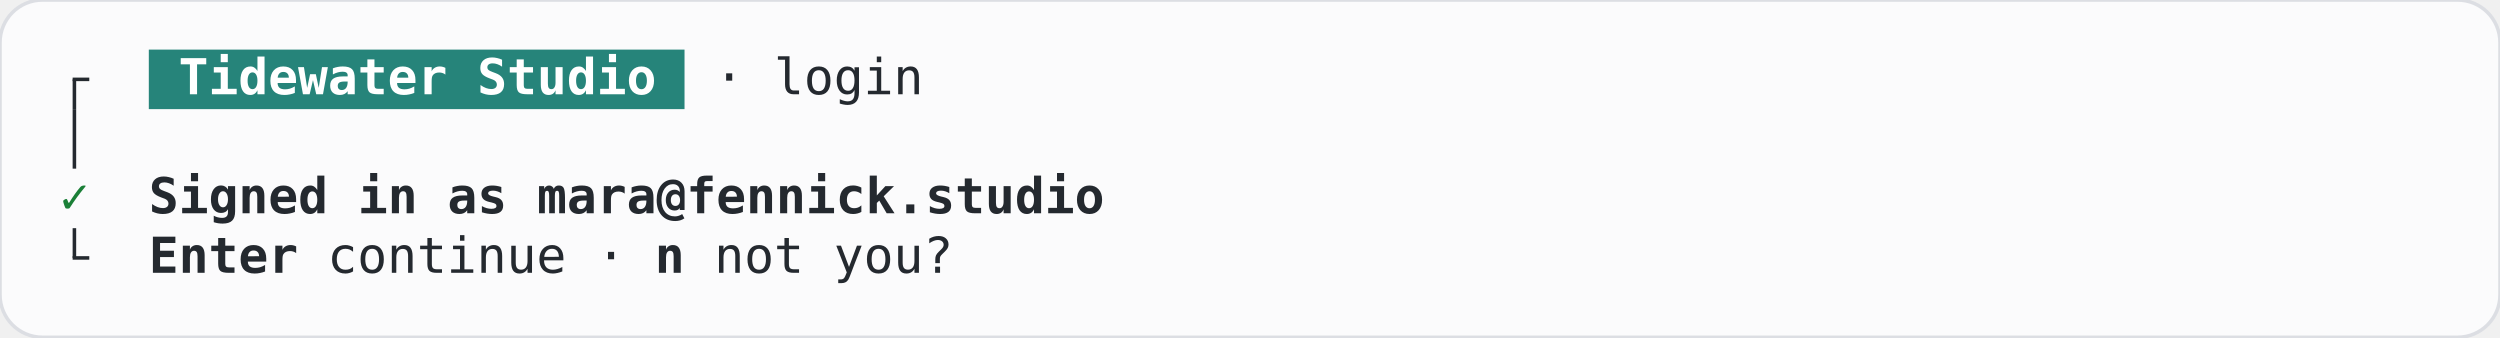
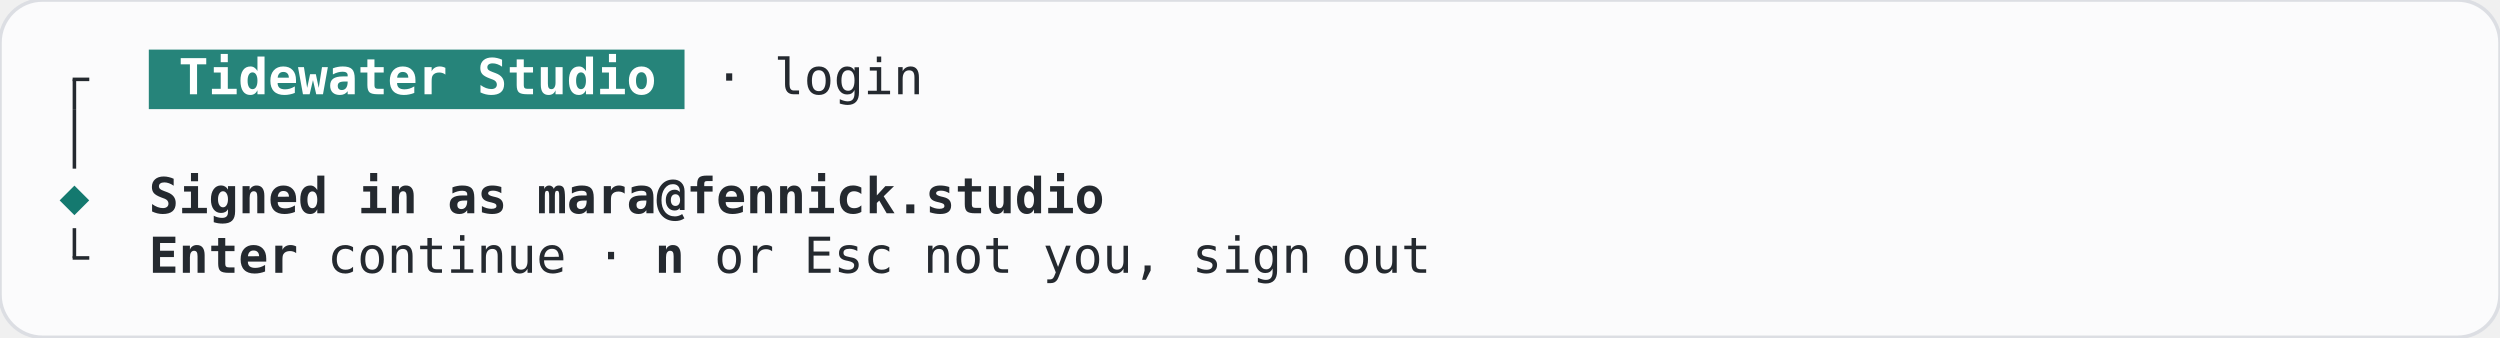
<svg xmlns="http://www.w3.org/2000/svg" width="705.6" height="95.2" viewBox="0 0 705.6 95.2" role="img" aria-label="SignIn, nearby-done, terminal, light theme">
  <rect width="705.6" height="95.2" rx="12" fill="#fbfbfc" stroke="#dcdee3" />
  <g font-family="JetBrains Mono, ui-monospace, monospace" font-size="14" xml:space="preserve">
    <rect x="42" y="14" width="151.2" height="16.8" fill="#26847a" />
    <rect x="20.5" y="22.4" width="1" height="8.4" fill="#24292f" />
    <rect x="20.5" y="21.9" width="4.7" height="1" fill="#24292f" />
    <text x="50.4" y="26.6" textLength="134.4" lengthAdjust="spacingAndGlyphs" fill="#ffffff" font-weight="600">Tidewater Studio</text>
    <text x="201.6" y="26.6" textLength="58.8" lengthAdjust="spacingAndGlyphs" fill="#24292f">· login</text>
    <rect x="20.5" y="30.8" width="1" height="16.8" fill="#24292f" />
-     <text x="21" y="60.2" text-anchor="middle" fill="#1a7f37">✓</text>
+     <text x="21" y="60.2" text-anchor="middle" fill="#14796f">◆</text>
    <text x="42" y="60.2" textLength="268.8" lengthAdjust="spacingAndGlyphs" fill="#24292f" font-weight="600">Signed in as mara@fennick.studio</text>
    <rect x="20.5" y="64.4" width="1" height="8.4" fill="#24292f" />
    <rect x="20.5" y="72.3" width="4.7" height="1" fill="#24292f" />
    <text x="42" y="77" textLength="42" lengthAdjust="spacingAndGlyphs" fill="#24292f" font-weight="600">Enter</text>
    <text x="92.4" y="77" textLength="84" lengthAdjust="spacingAndGlyphs" fill="#24292f">continue ·</text>
    <text x="184.8" y="77" textLength="8.4" lengthAdjust="spacingAndGlyphs" fill="#24292f" font-weight="600">n</text>
-     <text x="201.6" y="77" textLength="67.2" lengthAdjust="spacingAndGlyphs" fill="#24292f">not you?</text>
+     <text x="201.6" y="77" textLength="201.6" lengthAdjust="spacingAndGlyphs" fill="#24292f">or Esc not you, sign out</text>
  </g>
</svg>
